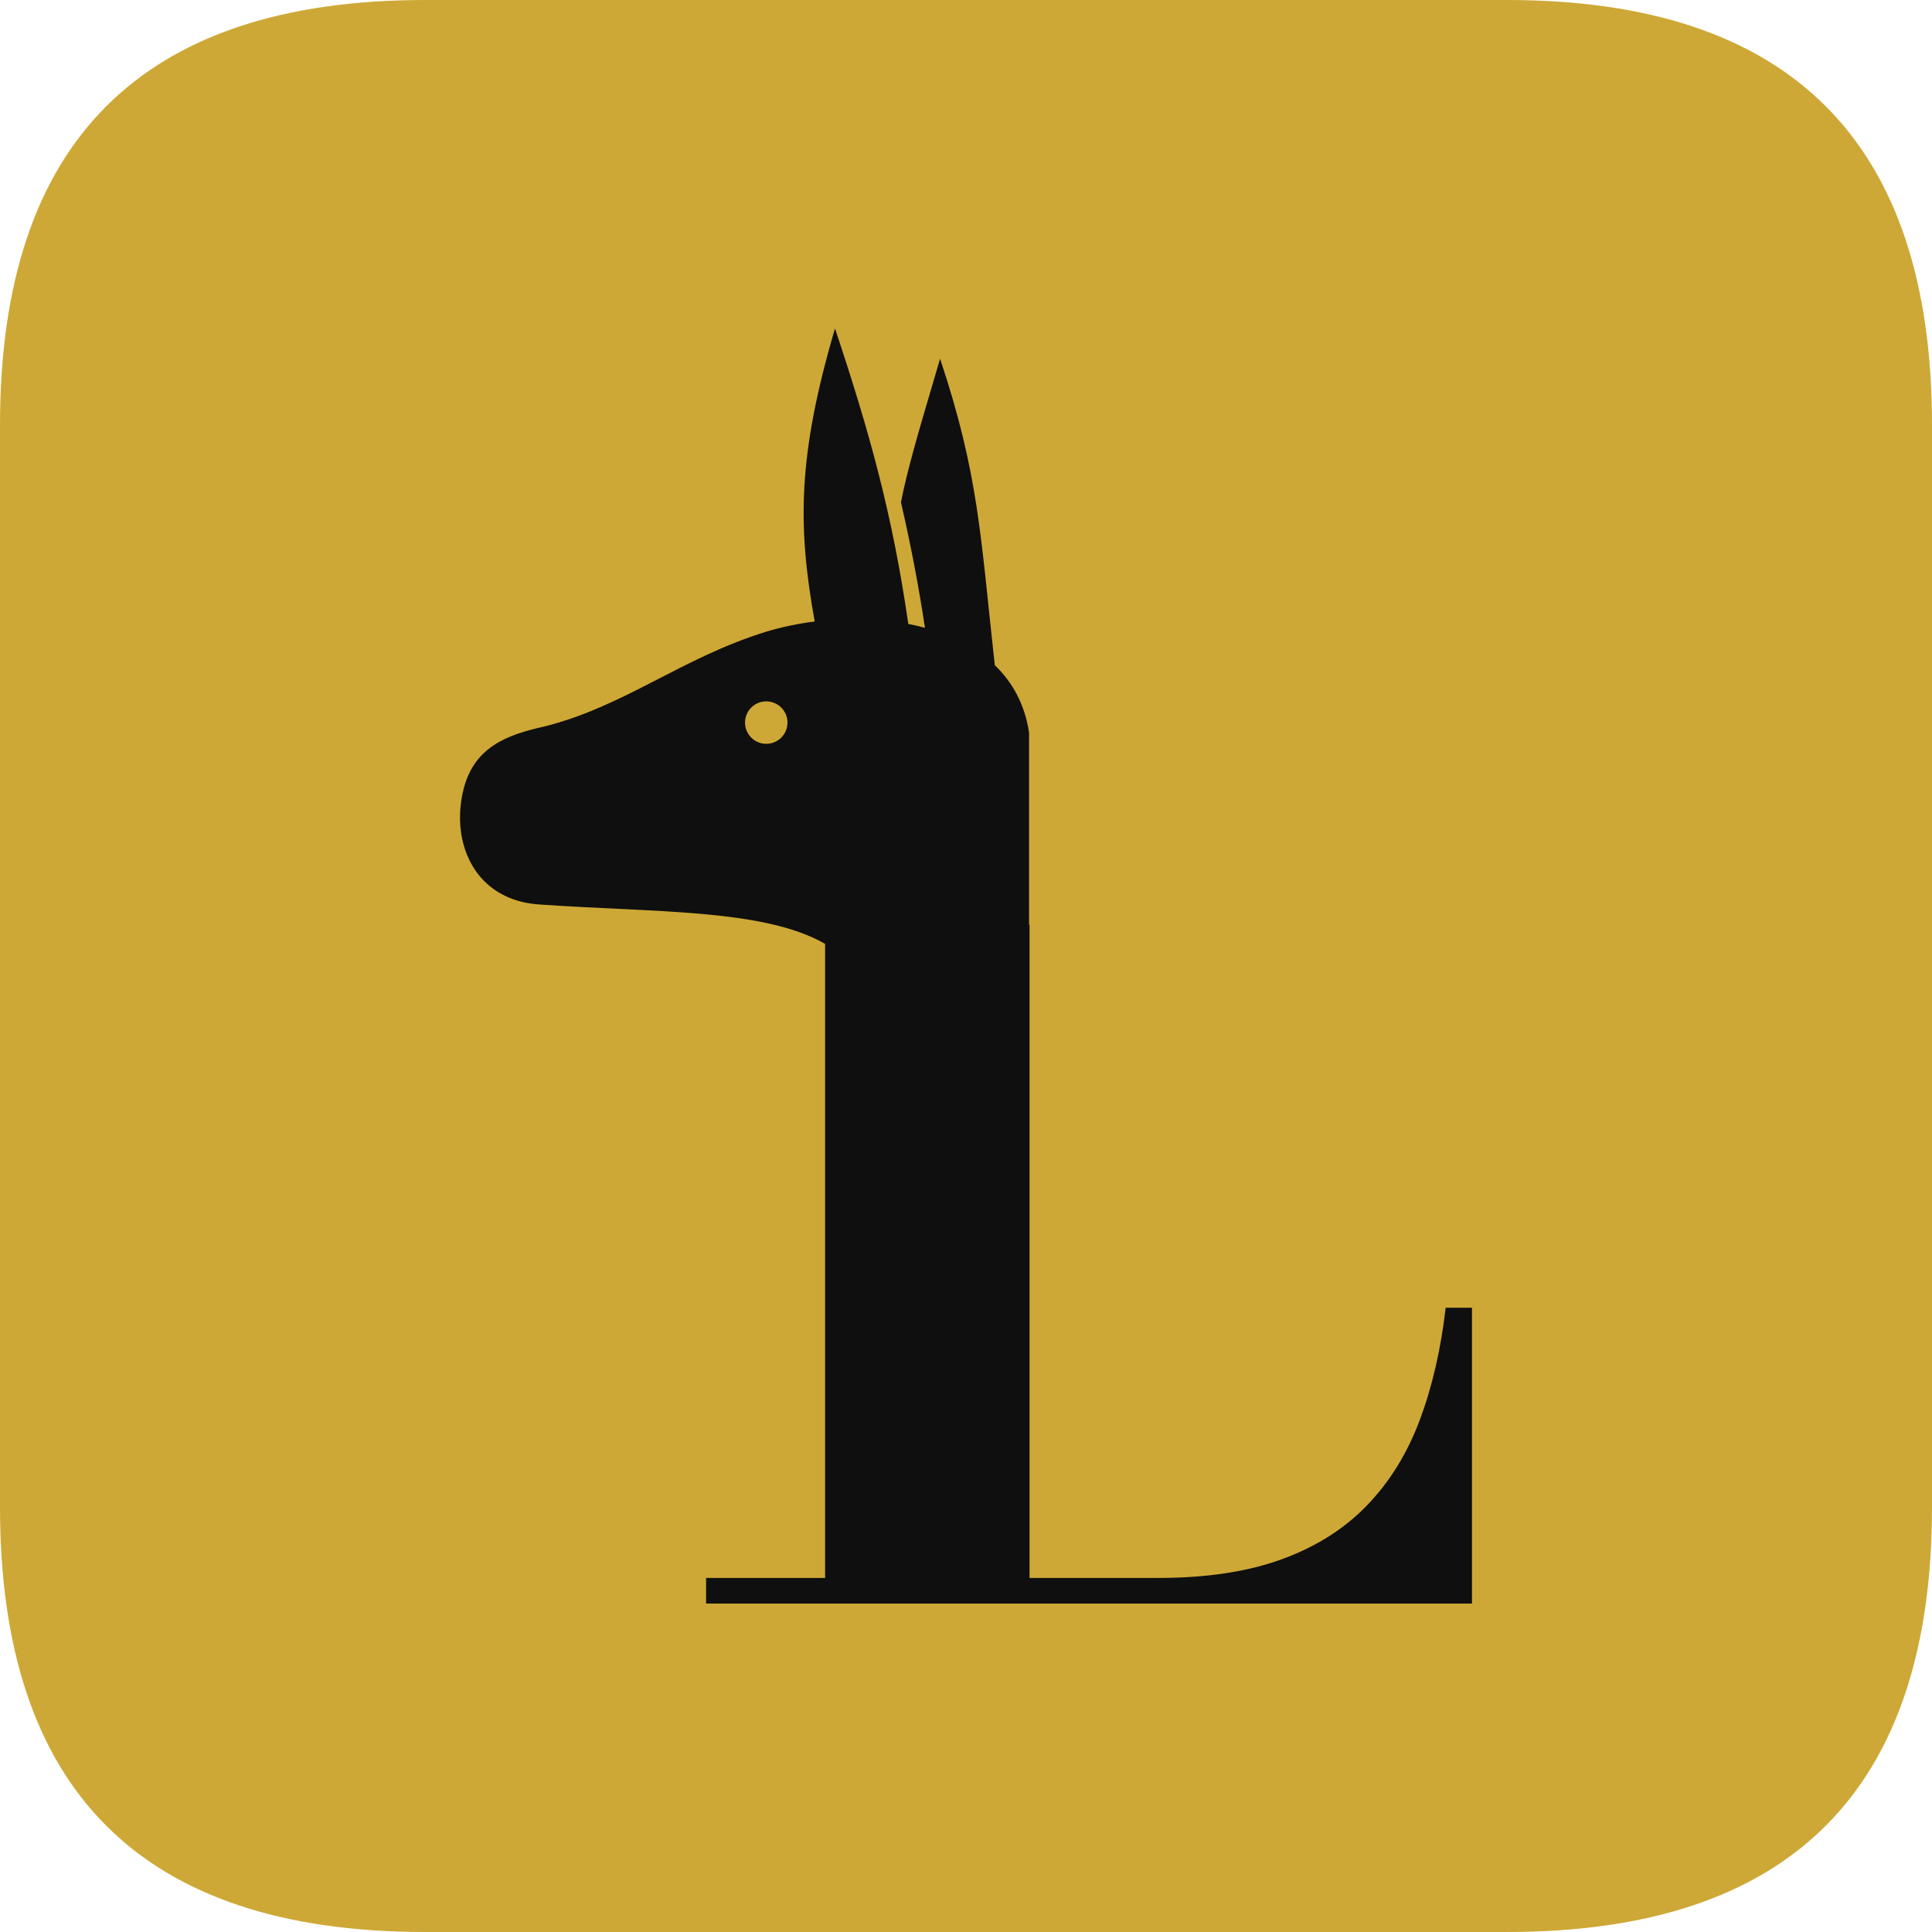
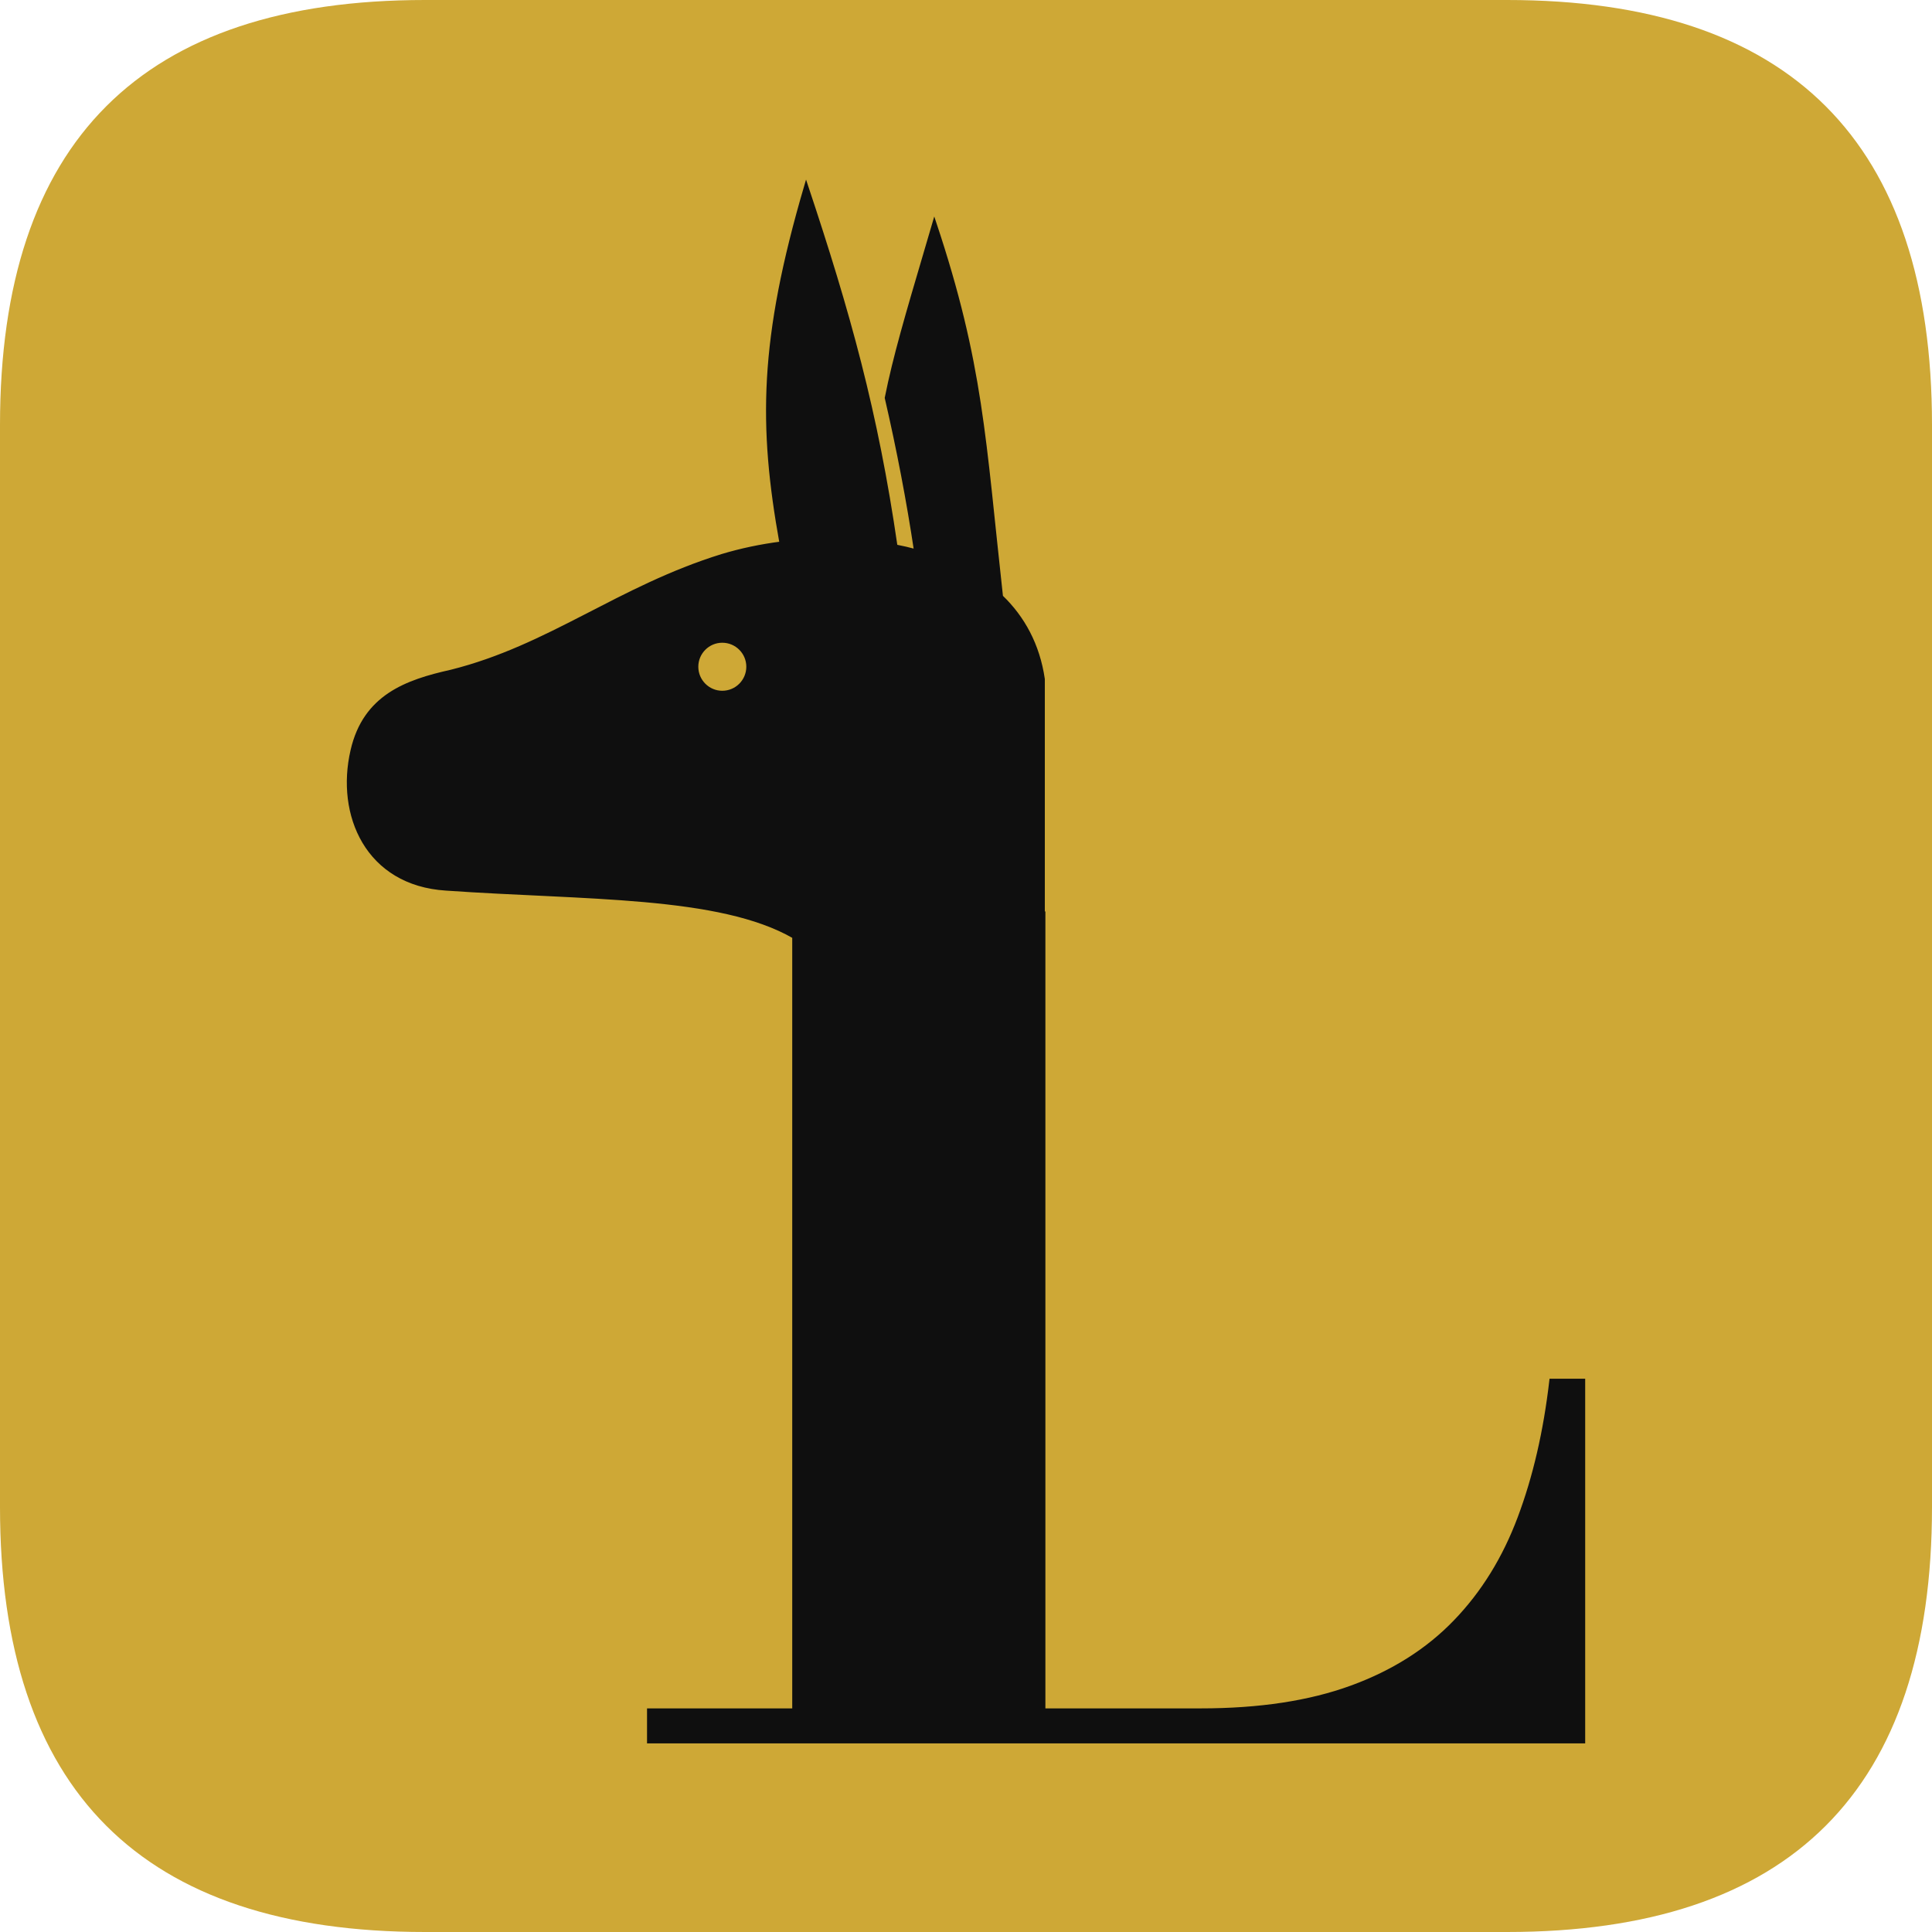
<svg xmlns="http://www.w3.org/2000/svg" viewBox="0 0 512 512">
-   <rect x="64" y="64" width="384" height="384" fill="#0f0f0f" />
+   <style>.lmaa-icon-letter { fill: #0f0f0f; stroke: #0f0f0f; stroke-width: 1px; }</style>
  <svg x="0" y="0" width="512" height="512" viewBox="0 0 512 512" color="#cea836">
-     <path fill="currentColor" fill-rule="evenodd" d="M112.64 0H399.36Q512 0 512 112.64V399.36Q512 512 399.36 512H112.64Q0 512 0 399.36V112.64Q0 0 112.64 0ZM187.12 424.96H390.09V346.56H383.12Q381.21 363.1 376.24 376.35Q371.28 389.6 362.29 398.91Q353.32 408.24 339.74 413.2Q326.15 418.17 306.99 418.17H272.84V245.06H272.71V194.18C271.62 186.73 268.35 180.82 263.63 176.28C259.83 141.94 259.41 125.89 249.13 95.06C248.43 97.46 247.76 99.74 247.11 101.94C243.33 114.75 240.49 124.38 238.76 133.09Q242.66 149.99 245.12 166.38C243.68 165.98 242.21 165.64 240.71 165.35C236.48 136.17 230.45 114.55 221.28 87.04C211.43 120.58 211.31 139.2 215.9 164.7C211.46 165.26 207.12 166.18 203.06 167.4C180.56 174.35 165.56 187.21 144.13 192.56C134.49 194.71 125.4 197.92 122.71 209.71C119.49 223.63 125.92 238.63 143.06 239.71C173.29 241.83 202.49 240.8 218.66 250.14V418.17H187.12ZM208.69 191.49C208.69 194.6 206.17 197.12 203.06 197.12C199.96 197.12 197.44 194.6 197.44 191.49C197.44 188.39 199.96 185.87 203.06 185.87C206.17 185.87 208.69 188.39 208.69 191.49Z" />
+     <path fill="currentColor" fill-rule="evenodd" d="M112.64 0H399.36Q512 0 512 112.64V399.36Q512 512 399.36 512H112.64Q0 512 0 399.36V112.64Q0 0 112.64 0ZM171.97 461.52H419.59V365.87H411.09Q408.76 386.05 402.69 402.22Q396.64 418.38 385.67 429.74Q374.73 441.12 358.16 447.17Q341.58 453.24 318.21 453.24H276.54V242.04H276.39V179.97C275.06 170.88 271.07 163.67 265.31 158.13C260.67 116.24 260.16 96.66 247.62 59.04C246.76 61.97 245.95 64.75 245.15 67.44C240.54 83.06 237.08 94.81 234.97 105.44Q239.73 126.06 242.73 146.05C240.97 145.57 239.18 145.15 237.35 144.8C232.19 109.2 224.83 82.82 213.64 49.26C201.62 90.18 201.48 112.89 207.08 144C201.66 144.69 196.37 145.81 191.41 147.3C163.96 155.78 145.66 171.47 119.52 177.99C107.76 180.62 96.67 184.53 93.39 198.92C89.46 215.9 97.3 234.2 118.21 235.52C155.09 238.1 190.72 236.85 210.45 248.24V453.24H171.97ZM198.28 176.69C198.28 180.48 195.21 183.56 191.41 183.56C187.63 183.56 184.56 180.48 184.56 176.69C184.56 172.91 187.63 169.83 191.41 169.83C195.21 169.83 198.28 172.91 198.28 176.69Z" />
+     <path class="lmaa-icon-letter" fill="none" fill-rule="evenodd" d="M171.97 461.52H419.59V365.87H411.09Q408.76 386.05 402.69 402.22Q396.64 418.38 385.67 429.74Q374.73 441.12 358.16 447.17Q341.58 453.24 318.21 453.24H276.54V242.04H276.39V179.97C275.06 170.88 271.07 163.67 265.31 158.13C260.67 116.24 260.16 96.66 247.62 59.04C246.76 61.97 245.95 64.75 245.15 67.44C240.54 83.06 237.08 94.81 234.97 105.44Q239.73 126.06 242.73 146.05C240.97 145.57 239.18 145.15 237.35 144.8C232.19 109.2 224.83 82.82 213.64 49.26C201.62 90.18 201.48 112.89 207.08 144C201.66 144.69 196.37 145.81 191.41 147.3C163.96 155.78 145.66 171.47 119.52 177.99C107.76 180.62 96.67 184.53 93.39 198.92C89.46 215.9 97.3 234.2 118.21 235.52C155.09 238.1 190.72 236.85 210.45 248.24V453.24H171.97ZM198.28 176.69C198.28 180.48 195.21 183.56 191.41 183.56C187.63 183.56 184.56 180.48 184.56 176.69C184.56 172.91 187.63 169.83 191.41 169.83C195.21 169.83 198.28 172.91 198.28 176.69Z" />
  </svg>
</svg>
